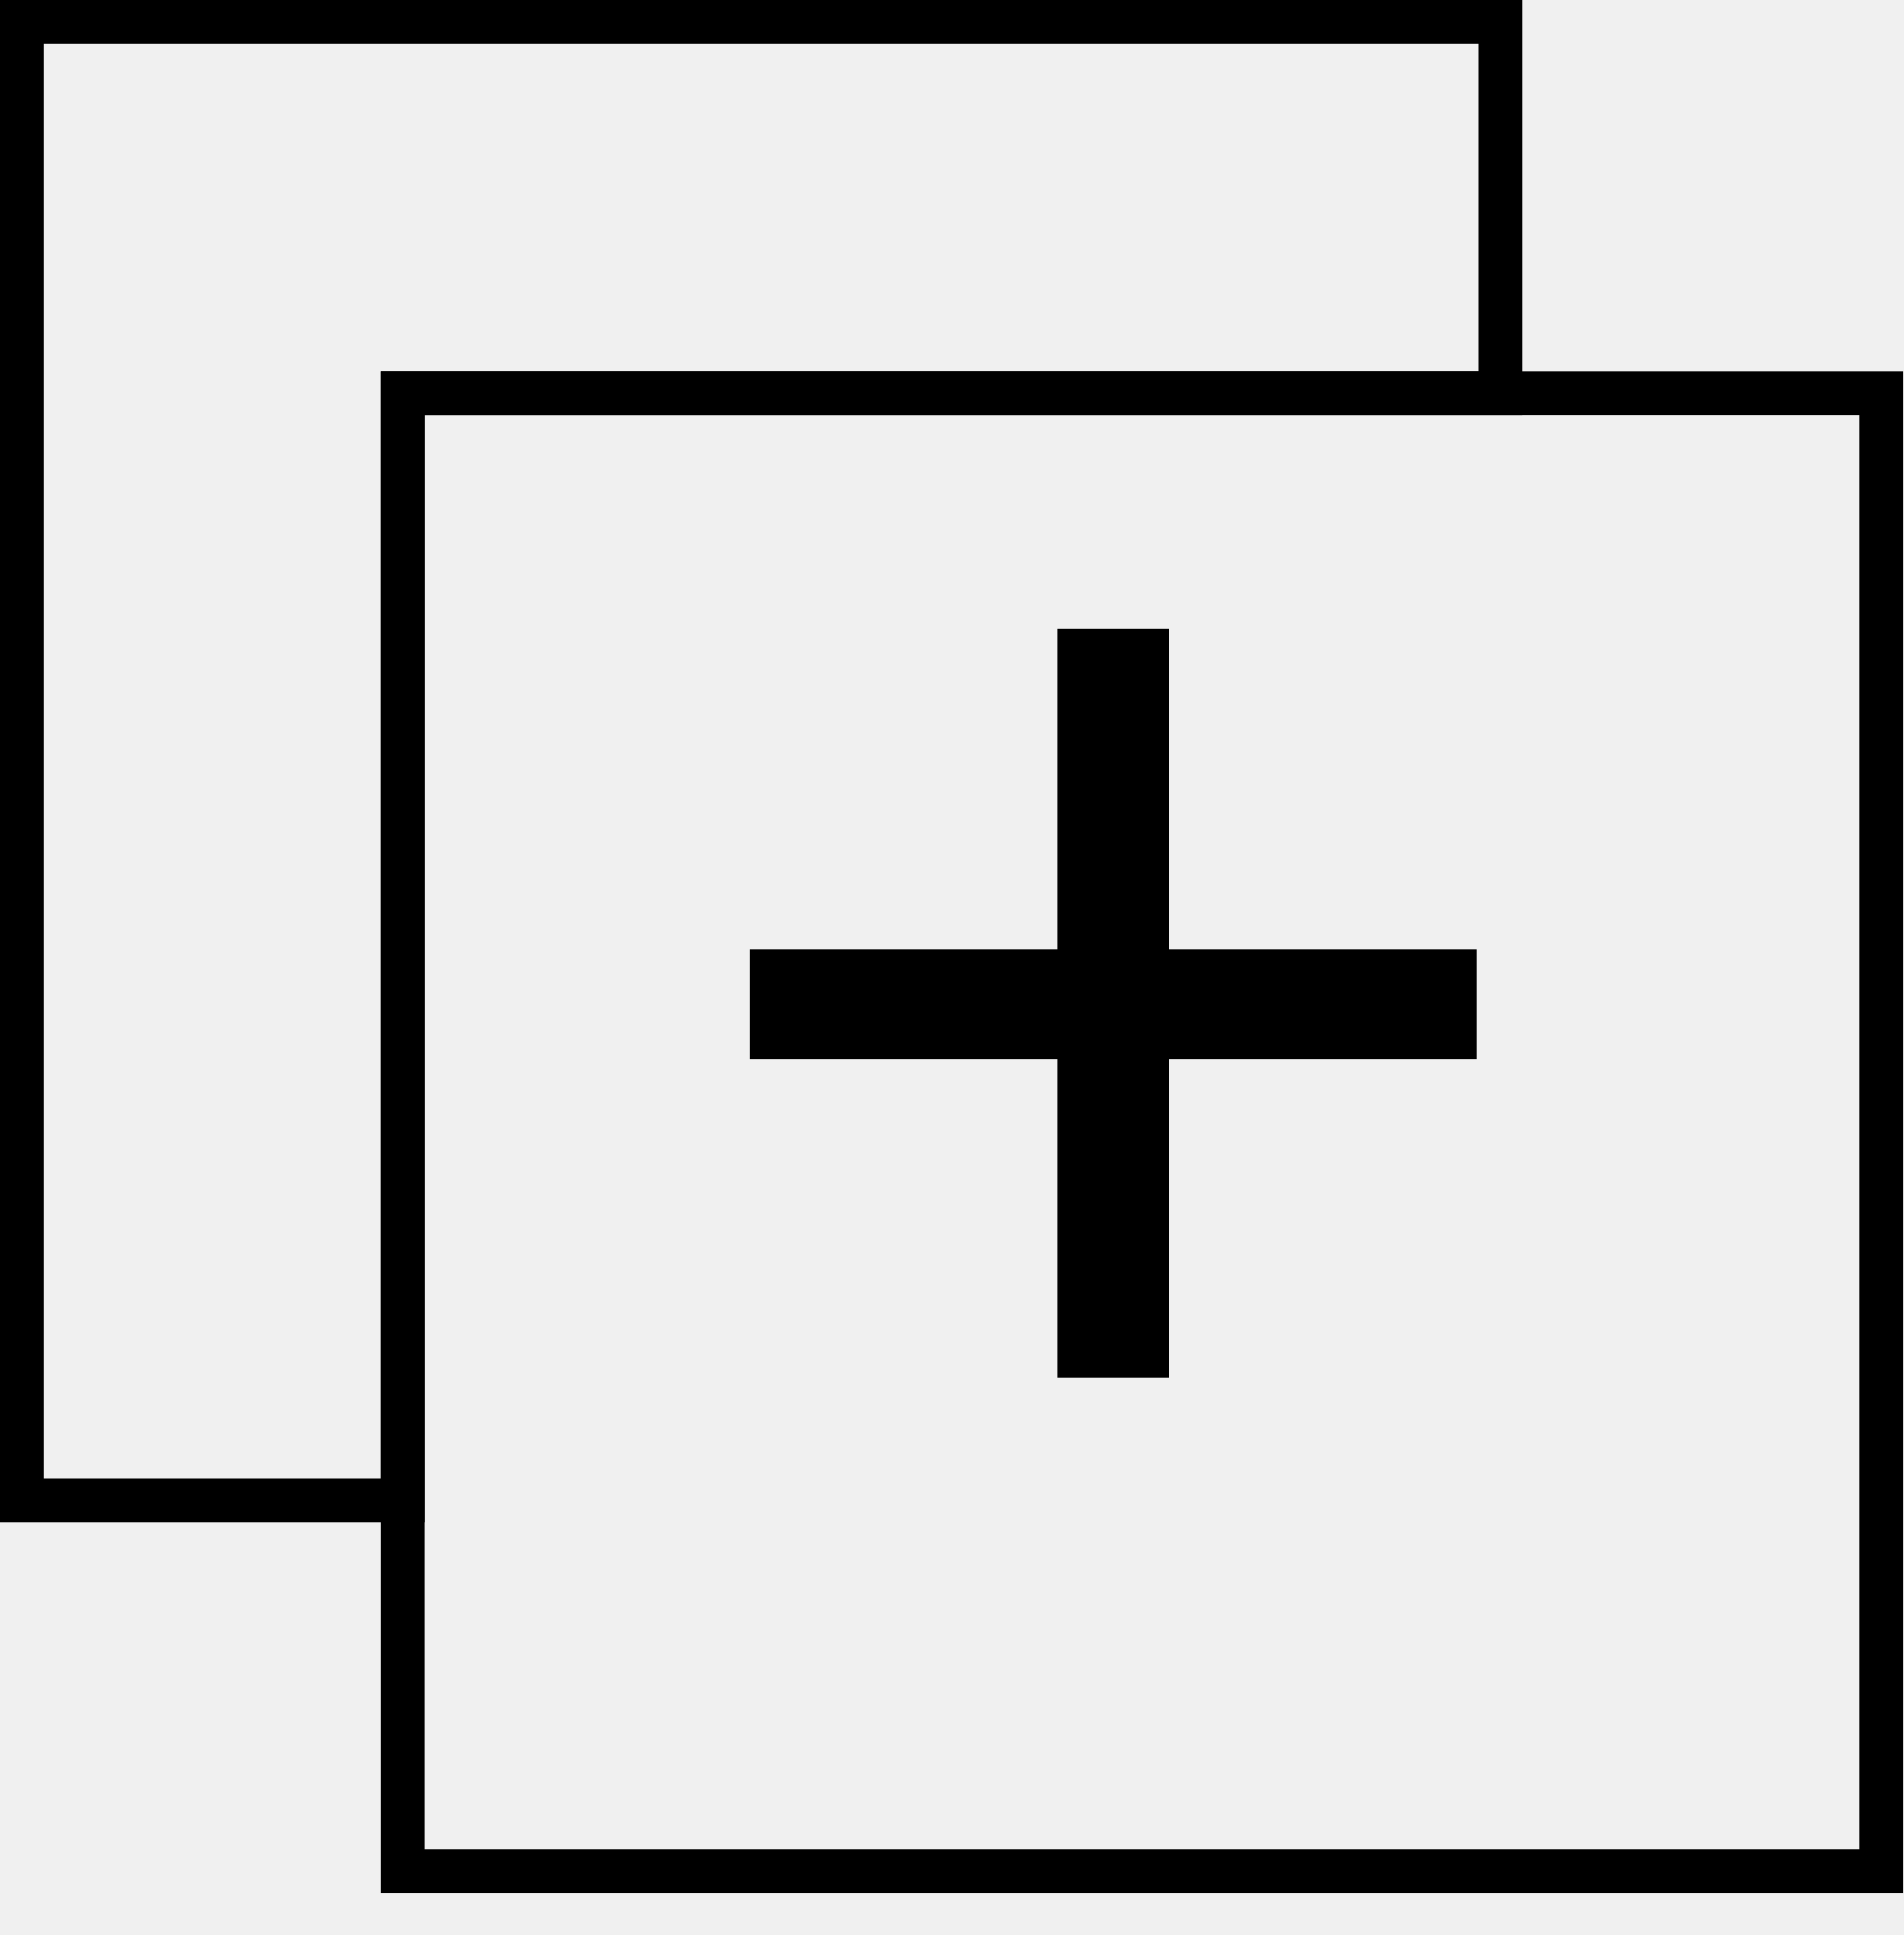
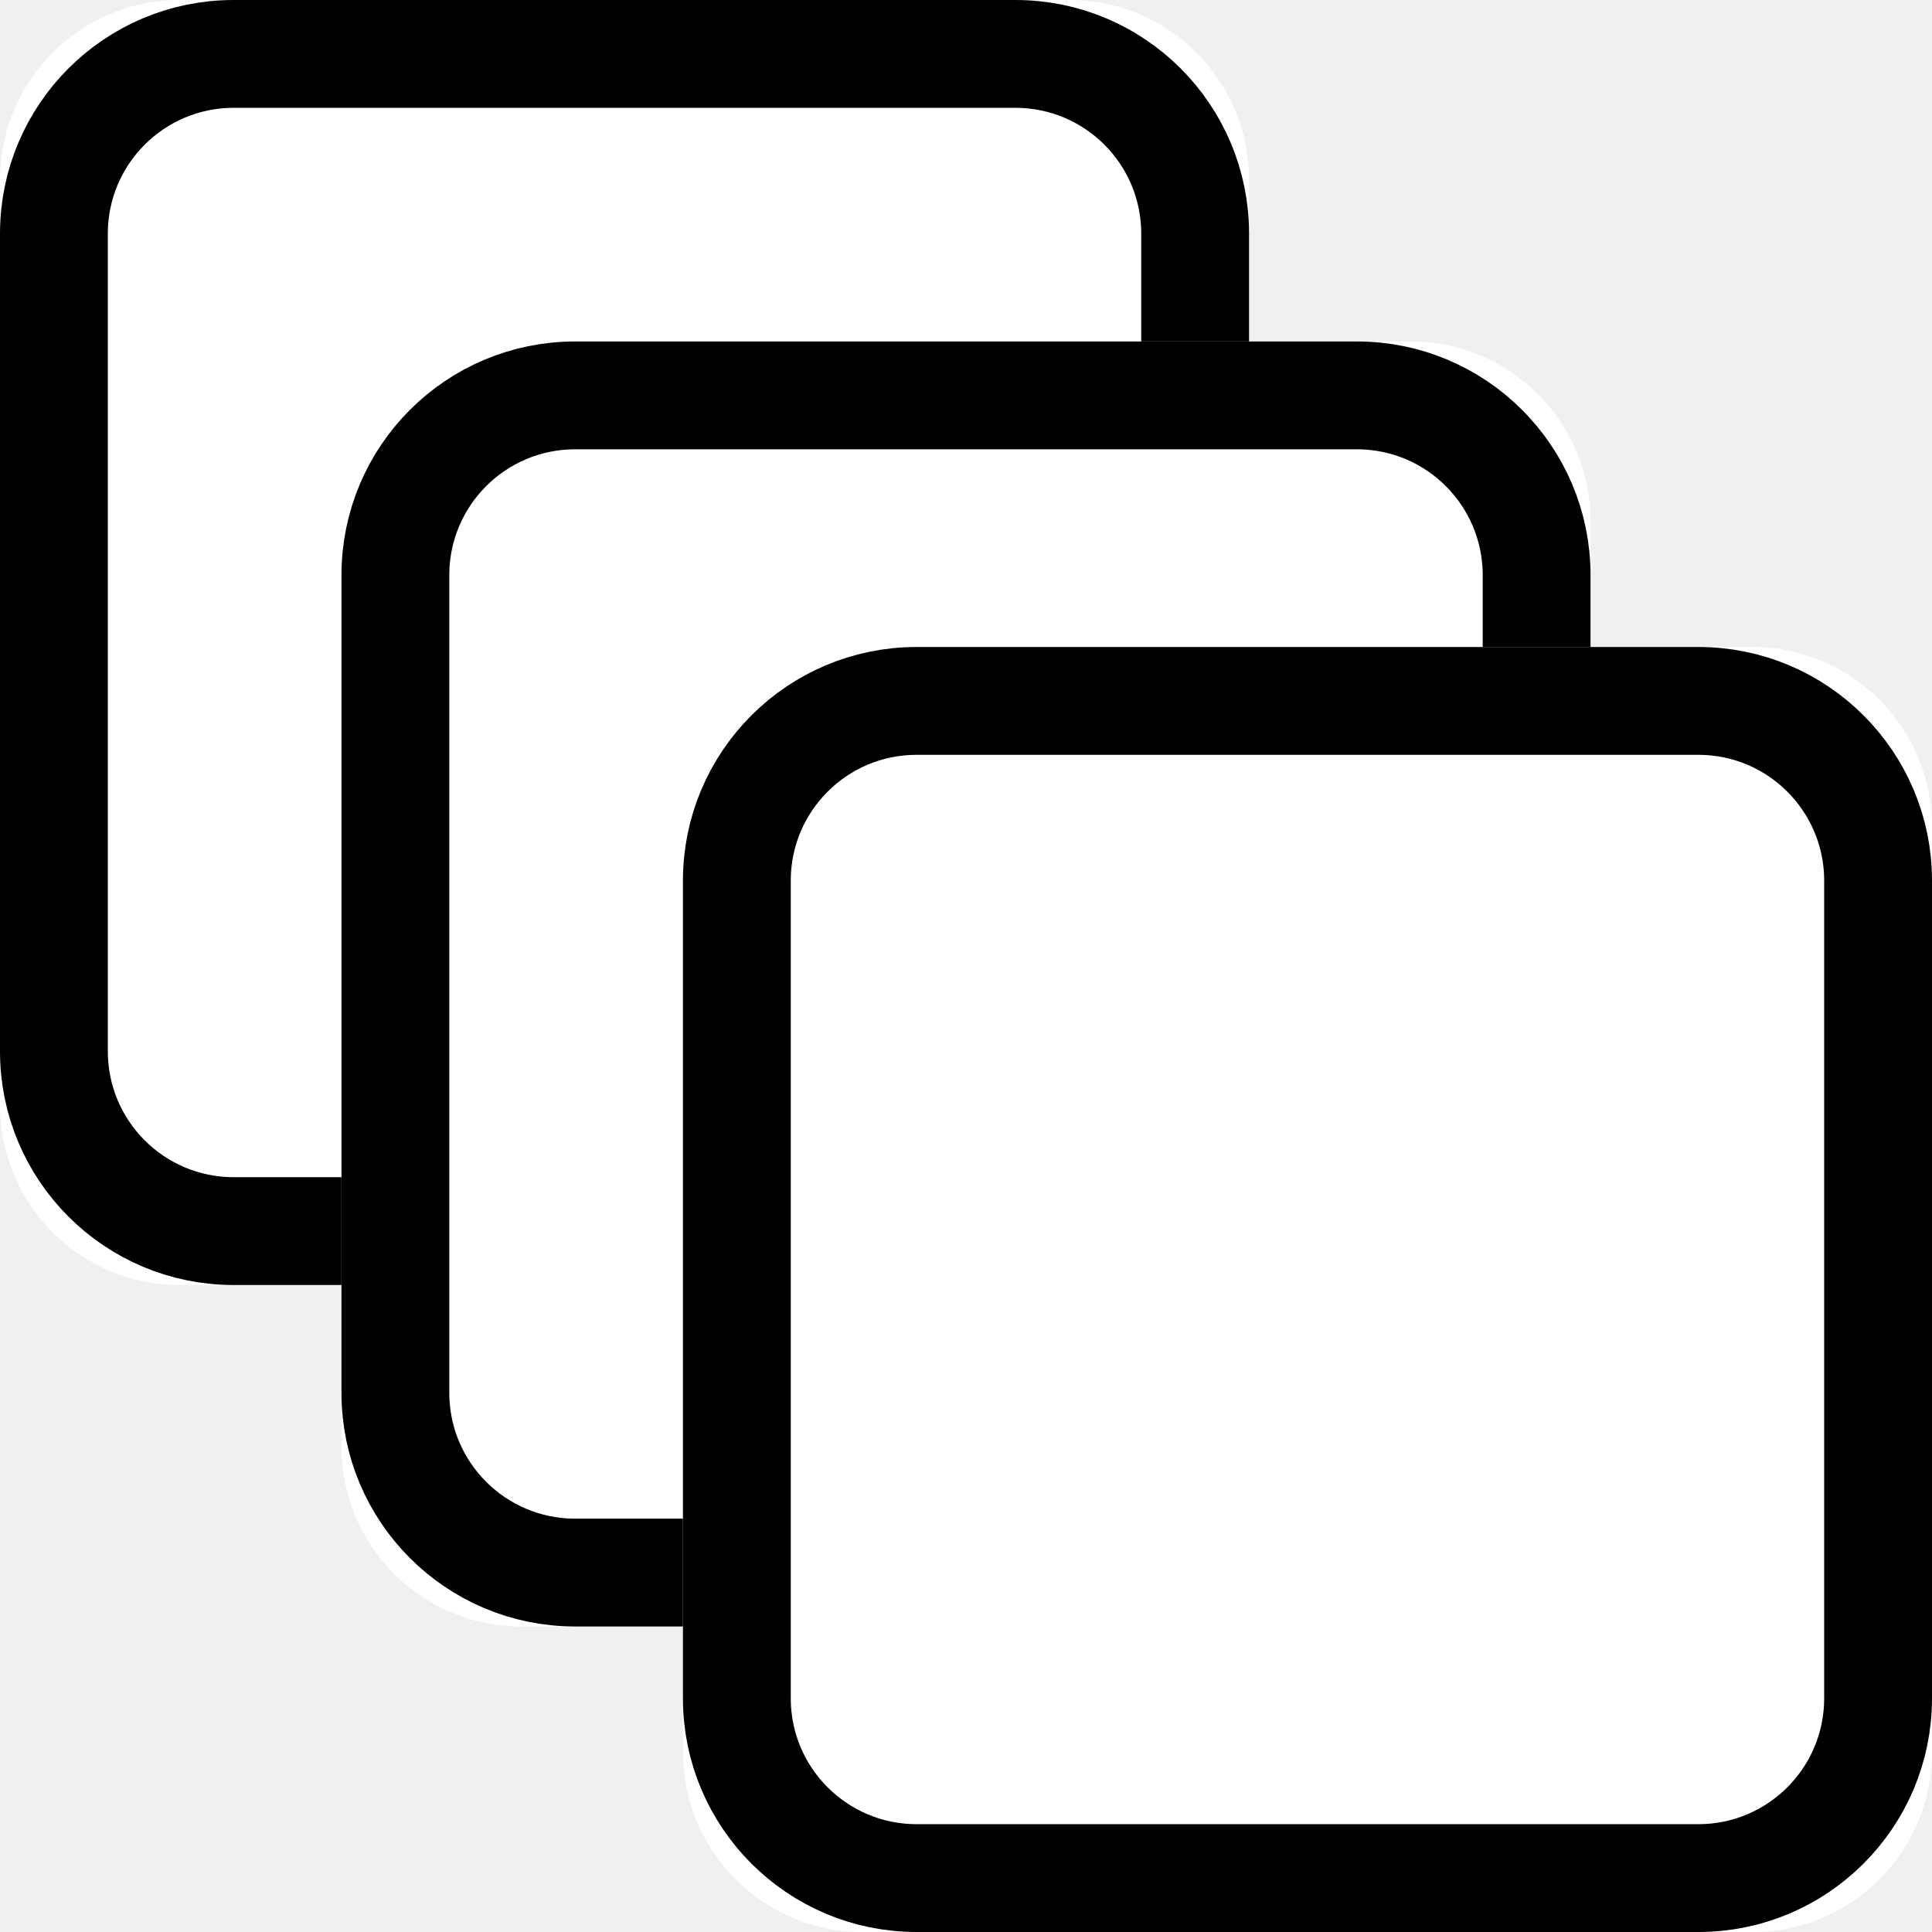
- <svg xmlns="http://www.w3.org/2000/svg" width="216.5" height="220.1" viewBox="0 0 216.5 220.1">
-   <g id="Layer_2" data-name="Layer 2">
-     <g id="Layer_1-2" data-name="Layer 1">
-       <rect x="45.8" y="44.7" width="168.2" height="168.15" style="fill:none;stroke:#000;stroke-miterlimit:10;stroke-width:5px" />
-       <text transform="translate(76.5 176.2)" style="font-size:175.876px;font-family:MyriadPro-Regular, Myriad Pro">+</text>
-       <polygon points="170.7 2.5 170.7 44.7 45.8 44.7 45.8 170.7 2.5 170.7 2.5 2.5 170.7 2.5" style="fill:none;stroke:#000;stroke-miterlimit:10;stroke-width:5px" />
+ <svg xmlns="http://www.w3.org/2000/svg" xmlns:xlink="http://www.w3.org/1999/xlink" width="215px" height="215px" viewBox="0 0 215 215" version="1.1">
+   <defs>
+     <rect id="path-1" x="0" y="0" width="139" height="143" rx="20" />
+     <rect id="path-2" x="38" y="38" width="139" height="143" rx="20" />
+     <rect id="path-3" x="76" y="72" width="139" height="143" rx="20" />
+   </defs>
+   <g id="Page-1" stroke="none" stroke-width="1" fill="none" fill-rule="evenodd">
+     <g id="Rectangle">
+       <use fill="#FFFFFF" fill-rule="evenodd" xlink:href="#path-1" />
+       <rect stroke="#000000" stroke-width="12" x="6" y="6" width="127" height="131" rx="20" />
+     </g>
+     <g id="Rectangle">
+       <use fill="#FFFFFF" fill-rule="evenodd" xlink:href="#path-2" />
+       <rect stroke="#000000" stroke-width="12" x="44" y="44" width="127" height="131" rx="20" />
+     </g>
+     <g id="Rectangle">
+       <use fill="#FFFFFF" fill-rule="evenodd" xlink:href="#path-3" />
+       <rect stroke="#000000" stroke-width="12" x="82" y="78" width="127" height="131" rx="20" />
    </g>
  </g>
</svg>
